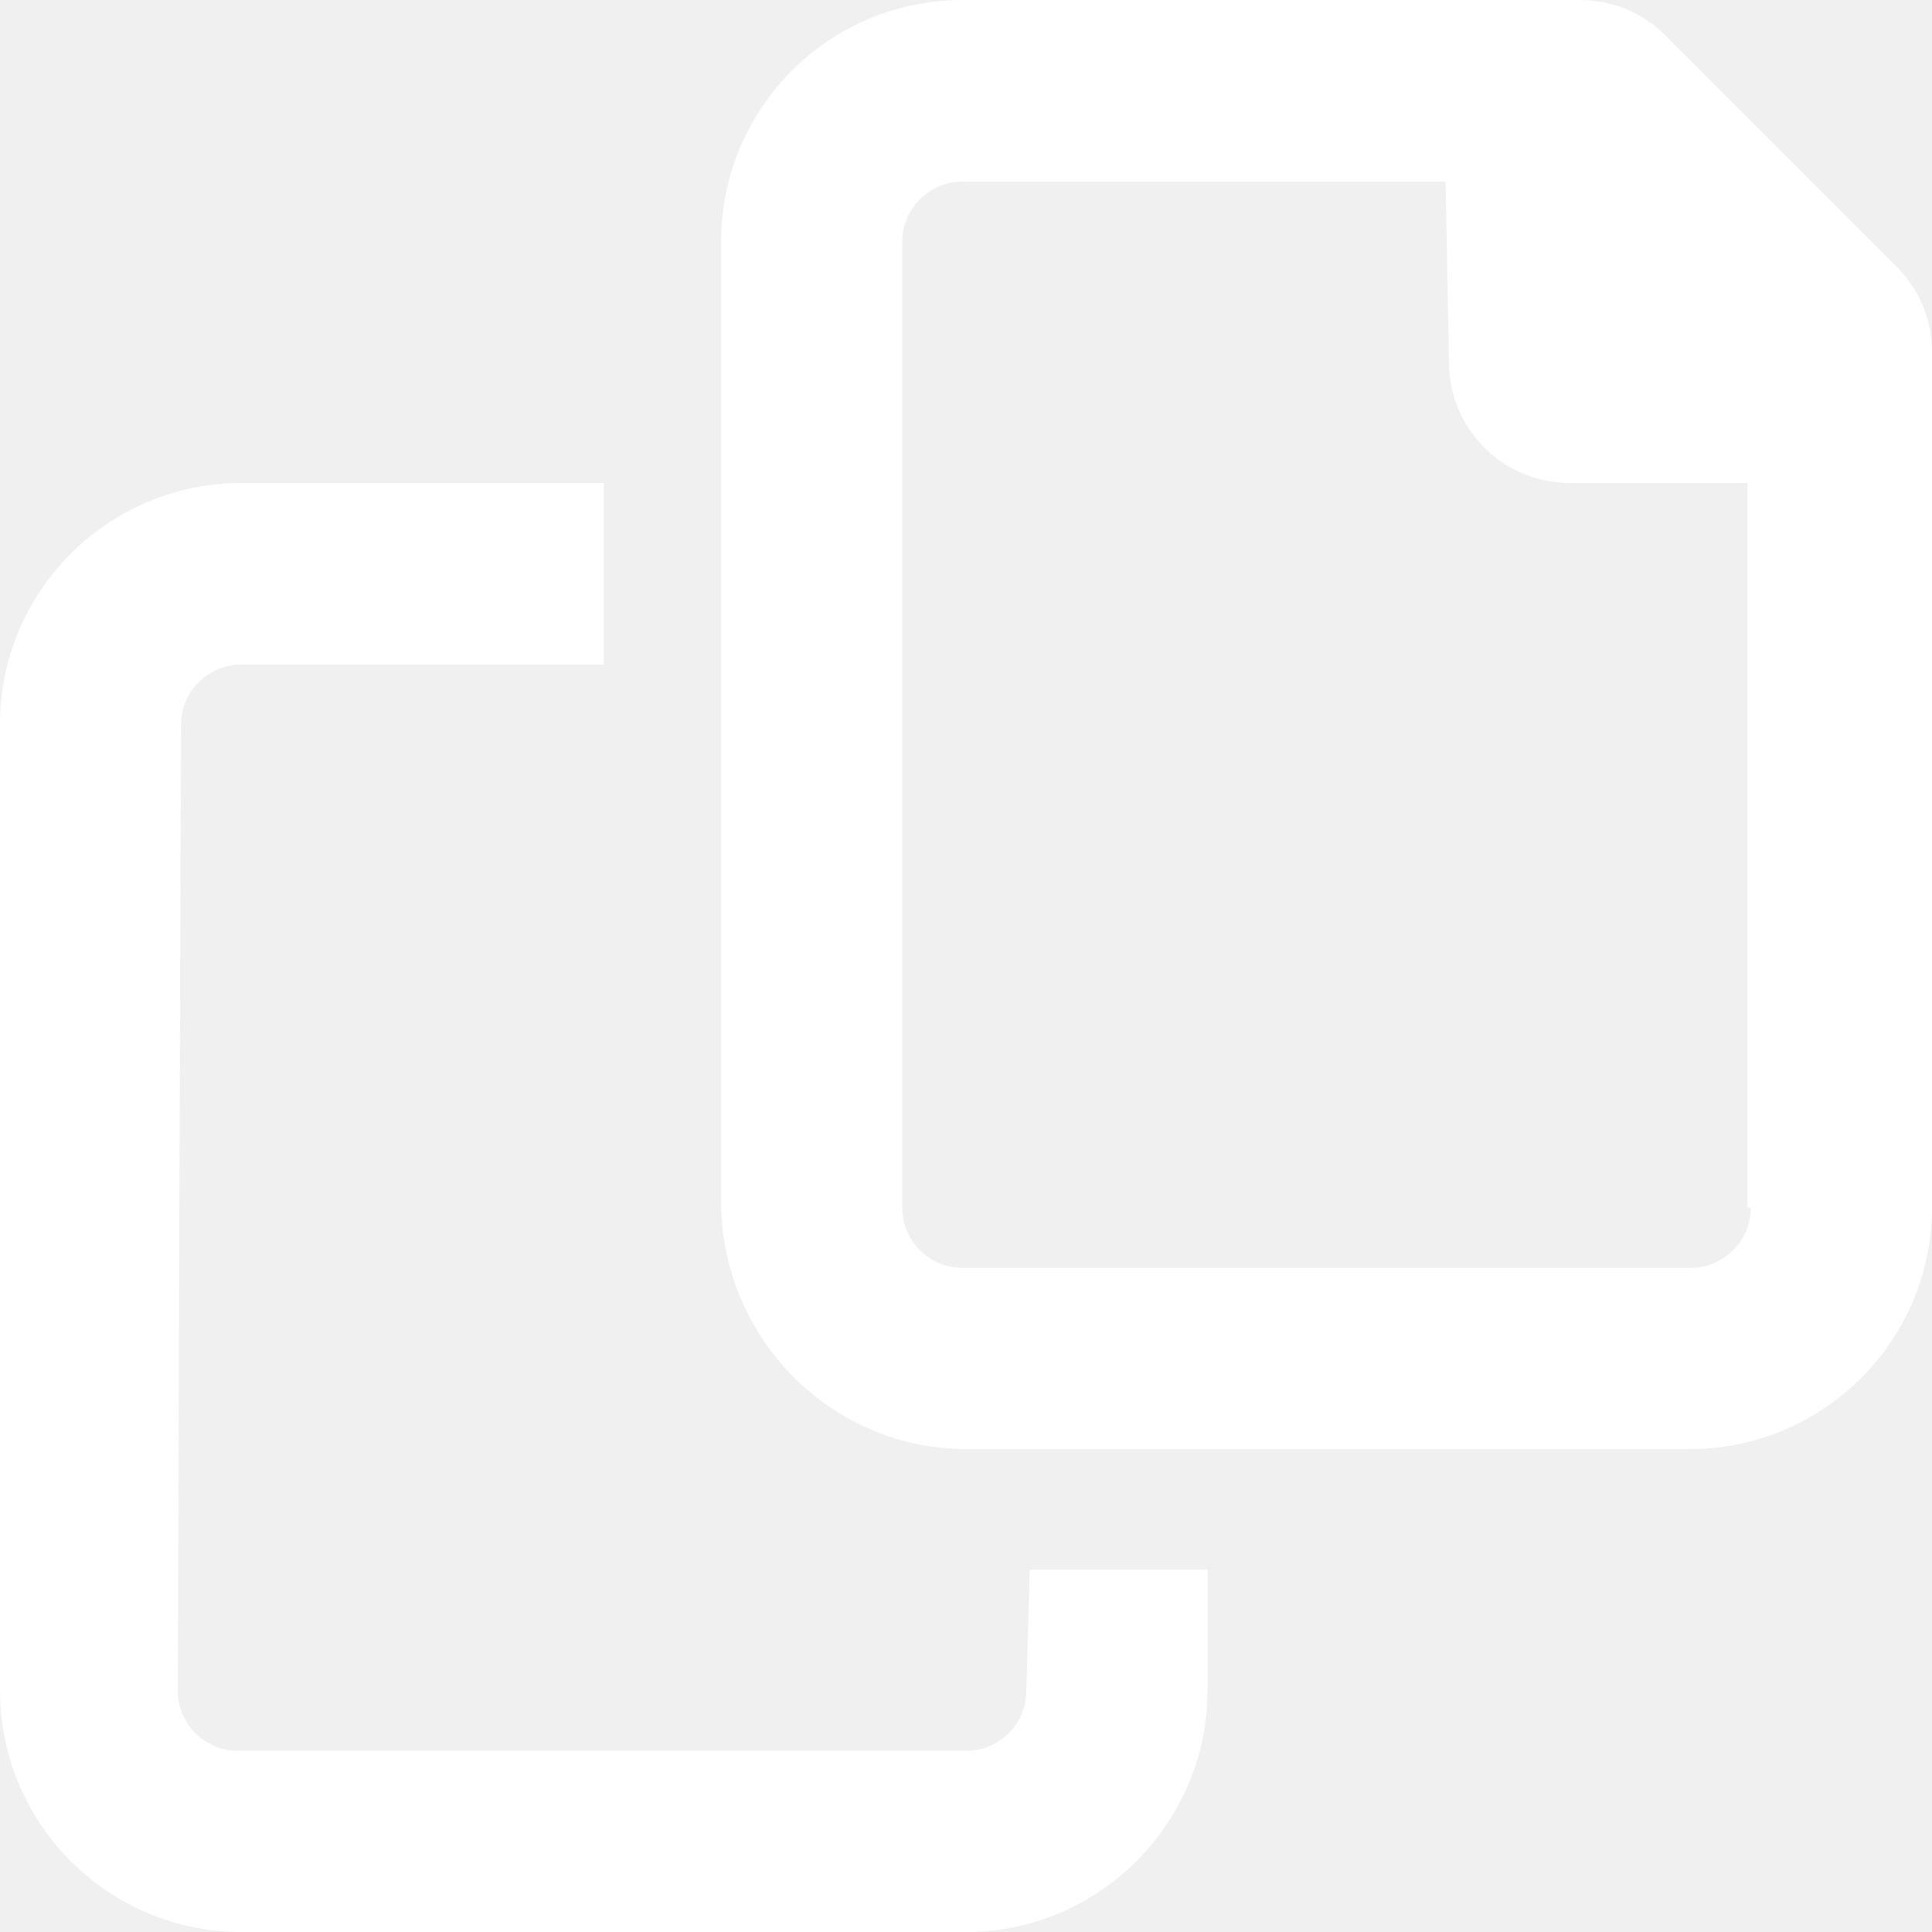
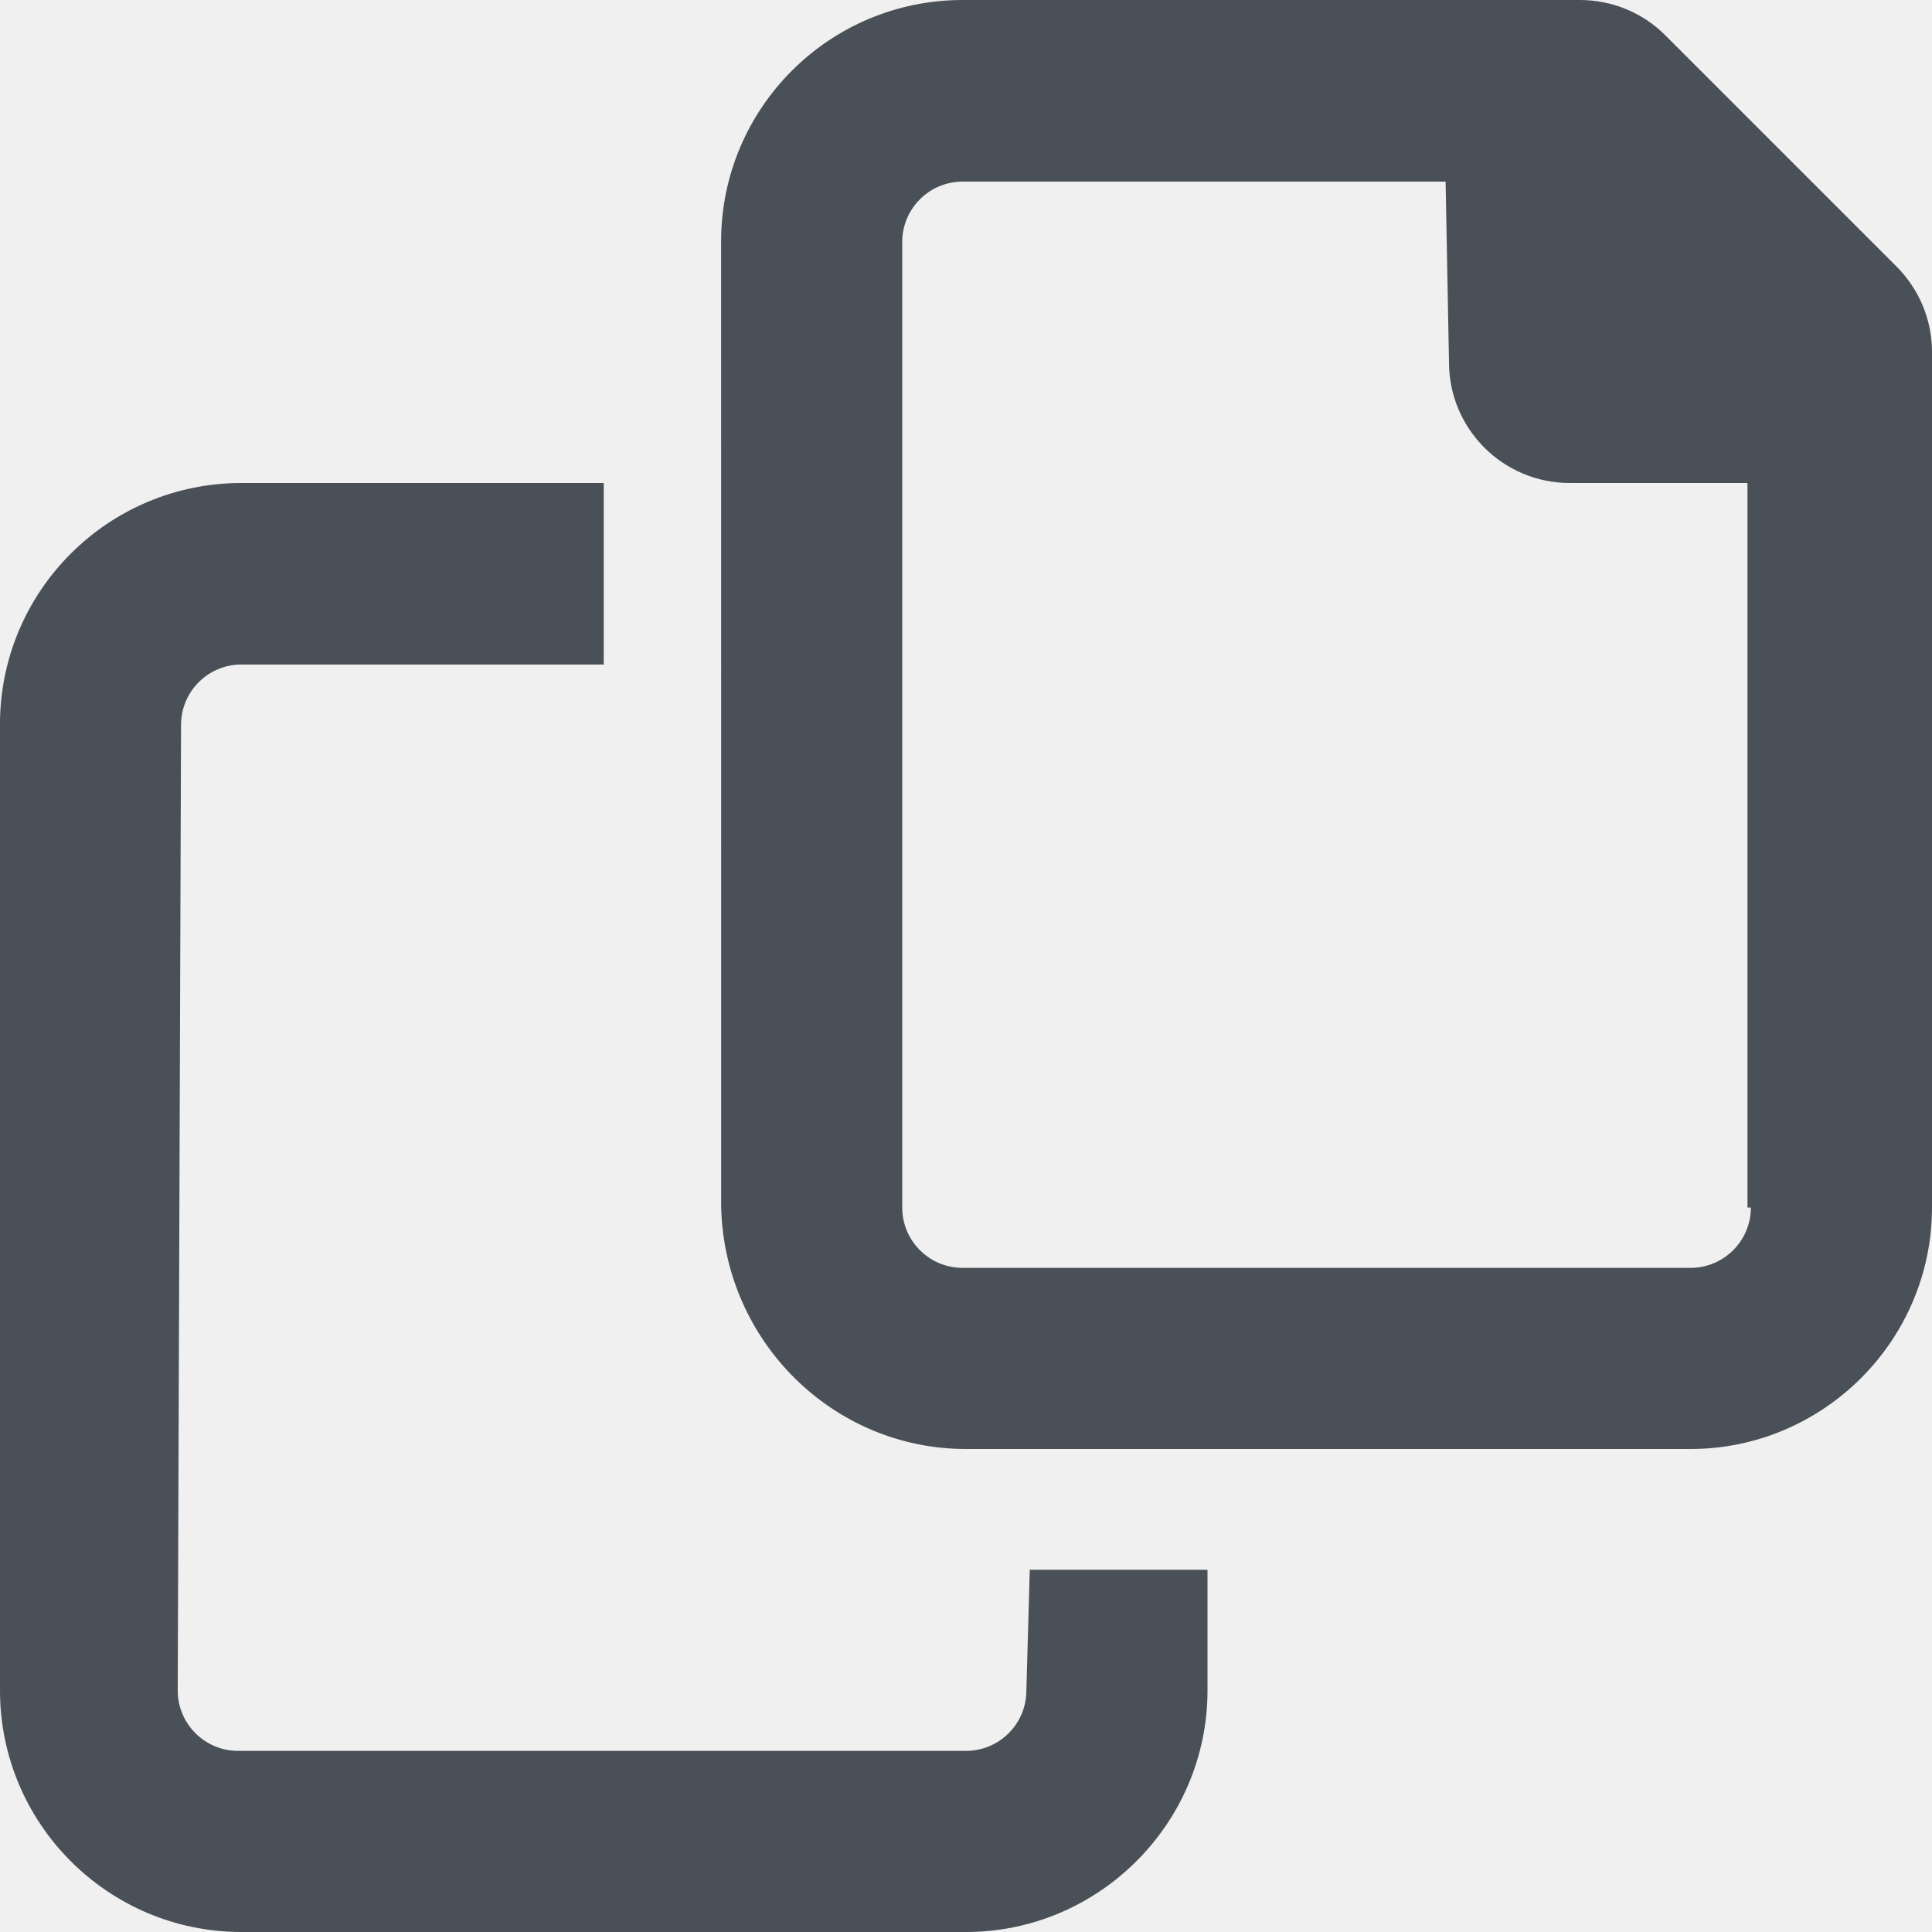
<svg xmlns="http://www.w3.org/2000/svg" viewBox="0 0 512 512">
-   <path fill="white" d="M502.6 70.63l-61.25-61.25C435.4 3.371 427.2 0 418.7 0H255.1c-35.35 0-64 28.66-64 64l.019 256C192 355.4 220.7 384 256 384h192c35.2 0 64-28.8 64-64V93.25C512 84.77 508.6 76.63 502.6 70.63zM464 320c0 8.836-7.164 16-16 16H255.1c-8.838 0-16-7.164-16-16L239.1 64.13c0-8.836 7.164-16 16-16h128L384 96c0 17.67 14.33 32 32 32h47.1V320zM272 448c0 8.836-7.164 16-16 16H63.1c-8.838 0-16-7.164-16-16L47.98 192.1c0-8.836 7.164-16 16-16H160V128H63.99c-35.35 0-64 28.65-64 64l.01 256C.002 483.3 28.66 512 64 512h192c35.2 0 64-28.8 64-64v-32h-47.1L272 448z" />
+   <path fill="#495057" d="M502.6 70.63l-61.25-61.25C435.4 3.371 427.2 0 418.7 0H255.1c-35.35 0-64 28.66-64 64l.019 256C192 355.4 220.7 384 256 384h192c35.2 0 64-28.8 64-64V93.25C512 84.77 508.6 76.63 502.6 70.63zM464 320c0 8.836-7.164 16-16 16H255.1c-8.838 0-16-7.164-16-16L239.1 64.13c0-8.836 7.164-16 16-16h128L384 96c0 17.67 14.33 32 32 32h47.1V320zM272 448c0 8.836-7.164 16-16 16H63.1c-8.838 0-16-7.164-16-16L47.98 192.1c0-8.836 7.164-16 16-16H160V128H63.99c-35.35 0-64 28.65-64 64l.01 256C.002 483.3 28.66 512 64 512h192c35.2 0 64-28.8 64-64v-32h-47.1L272 448z" />
</svg>
